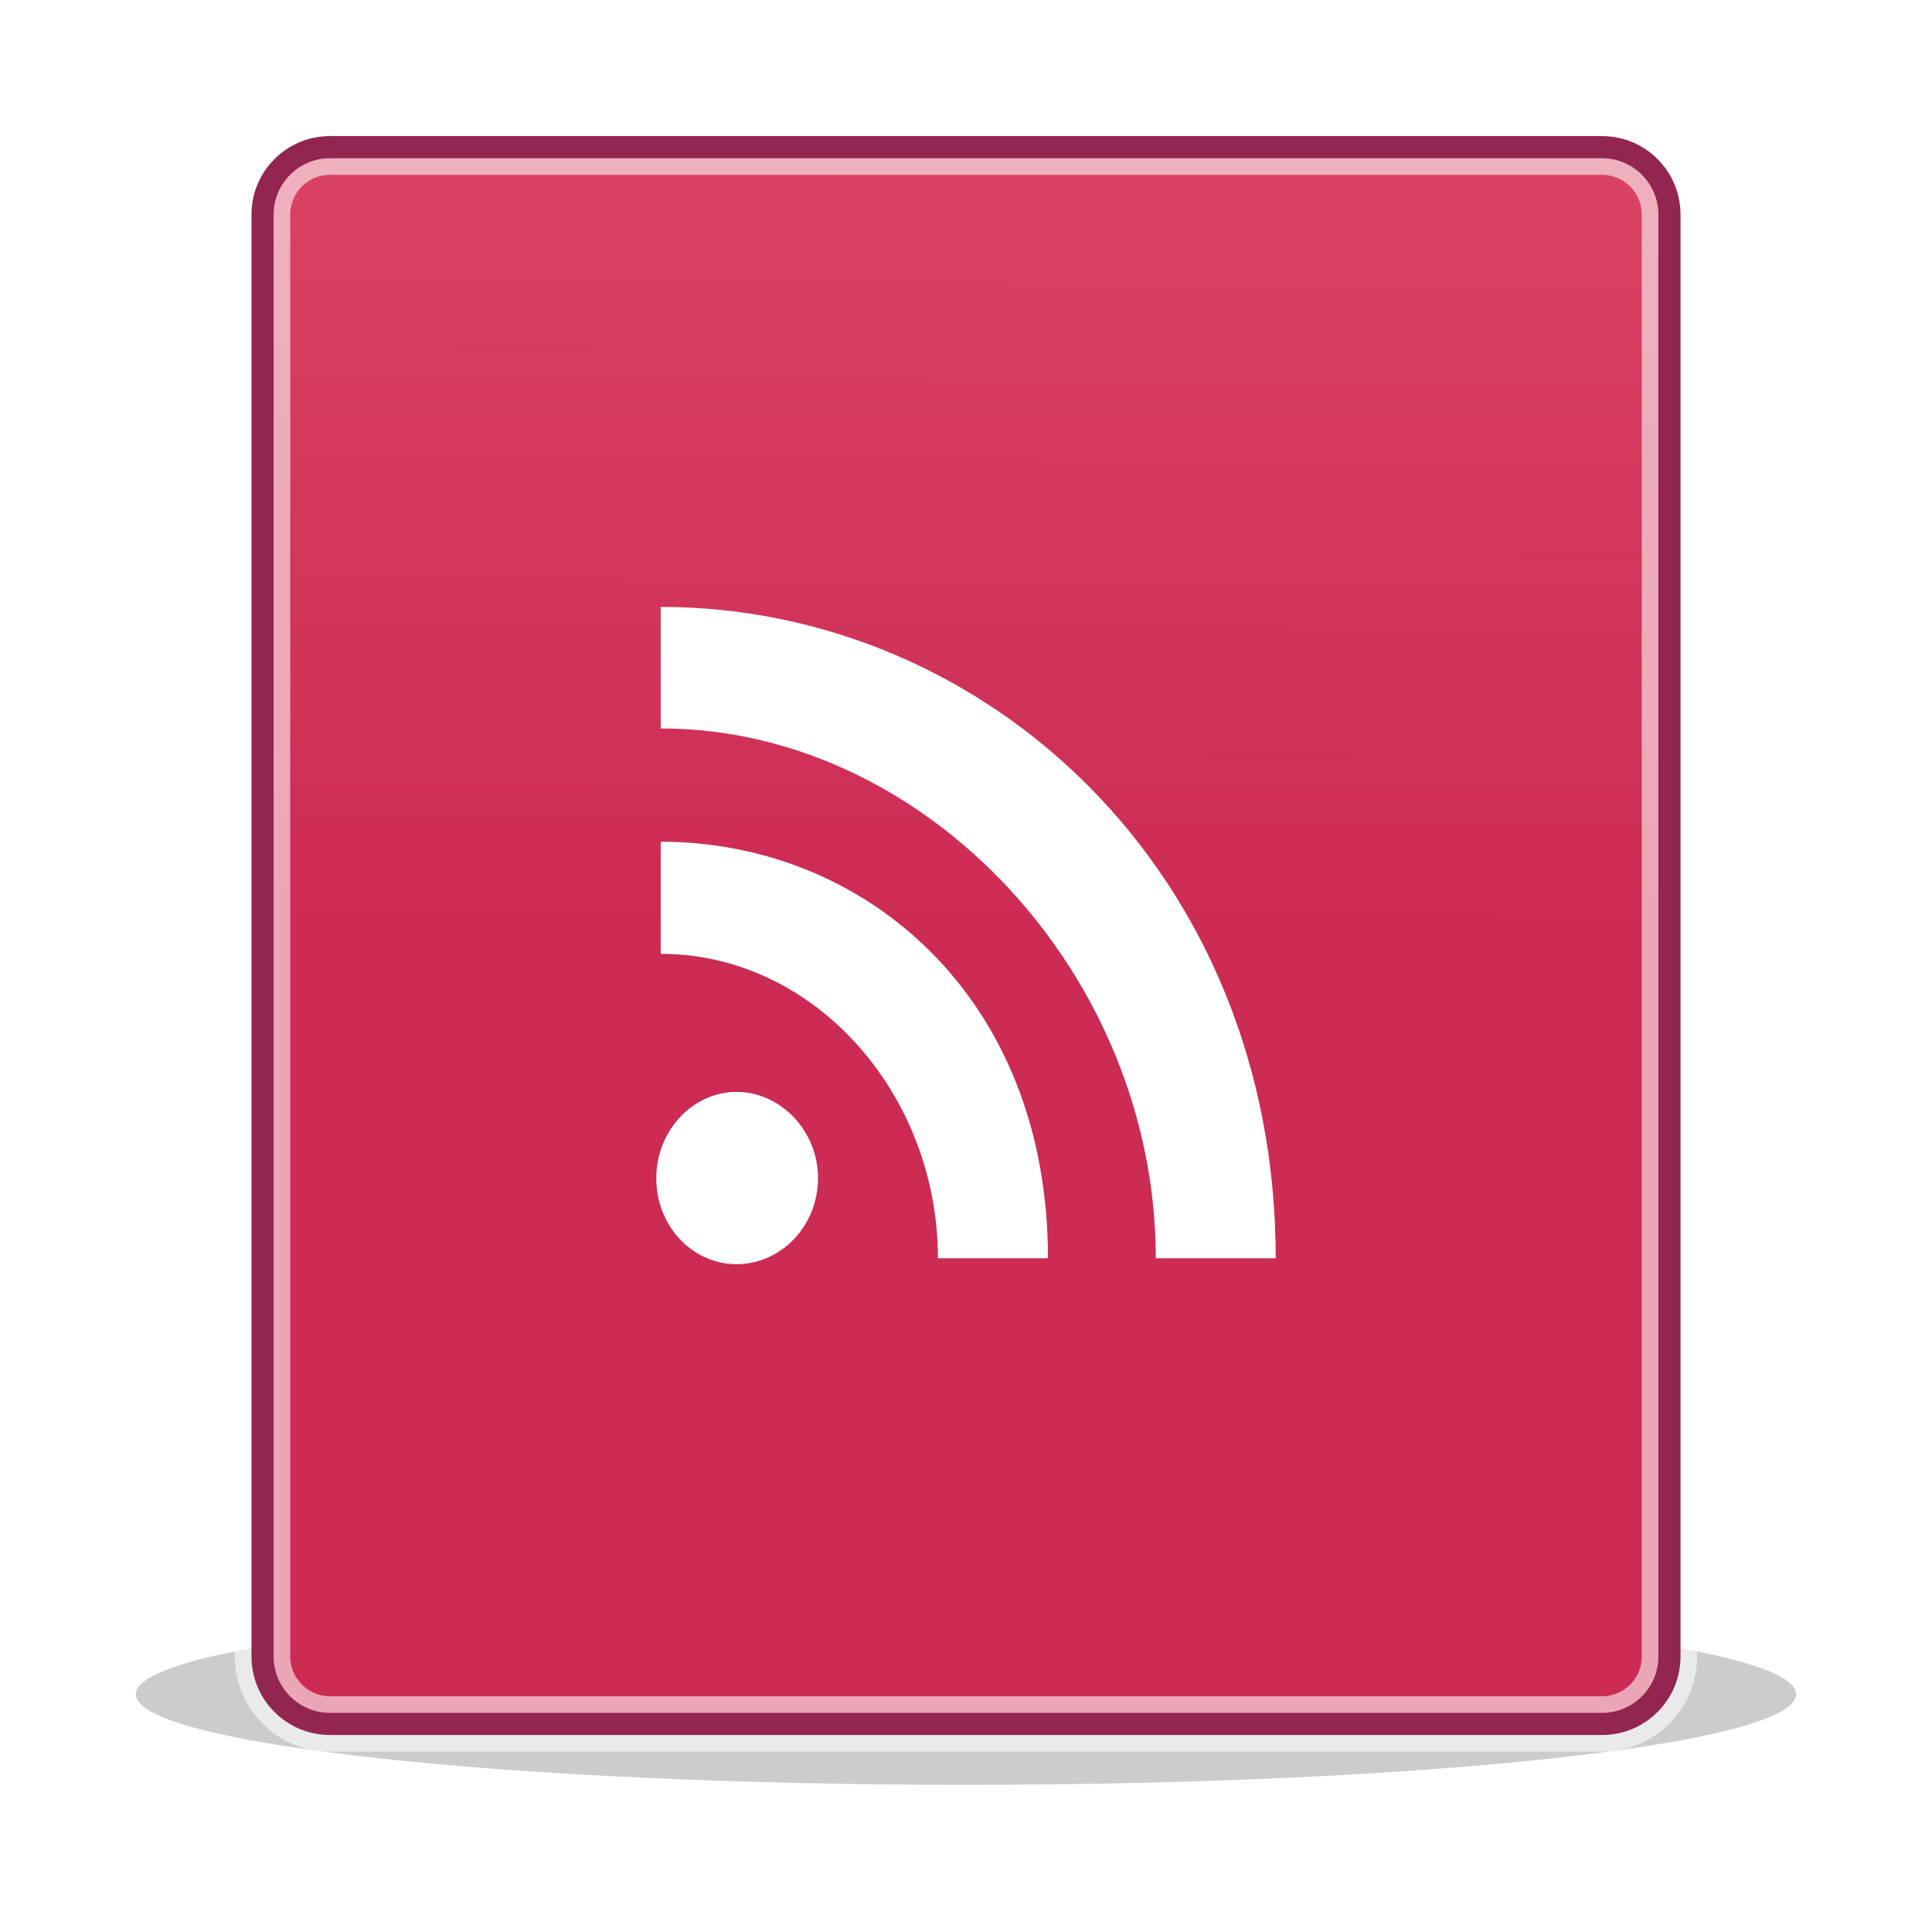
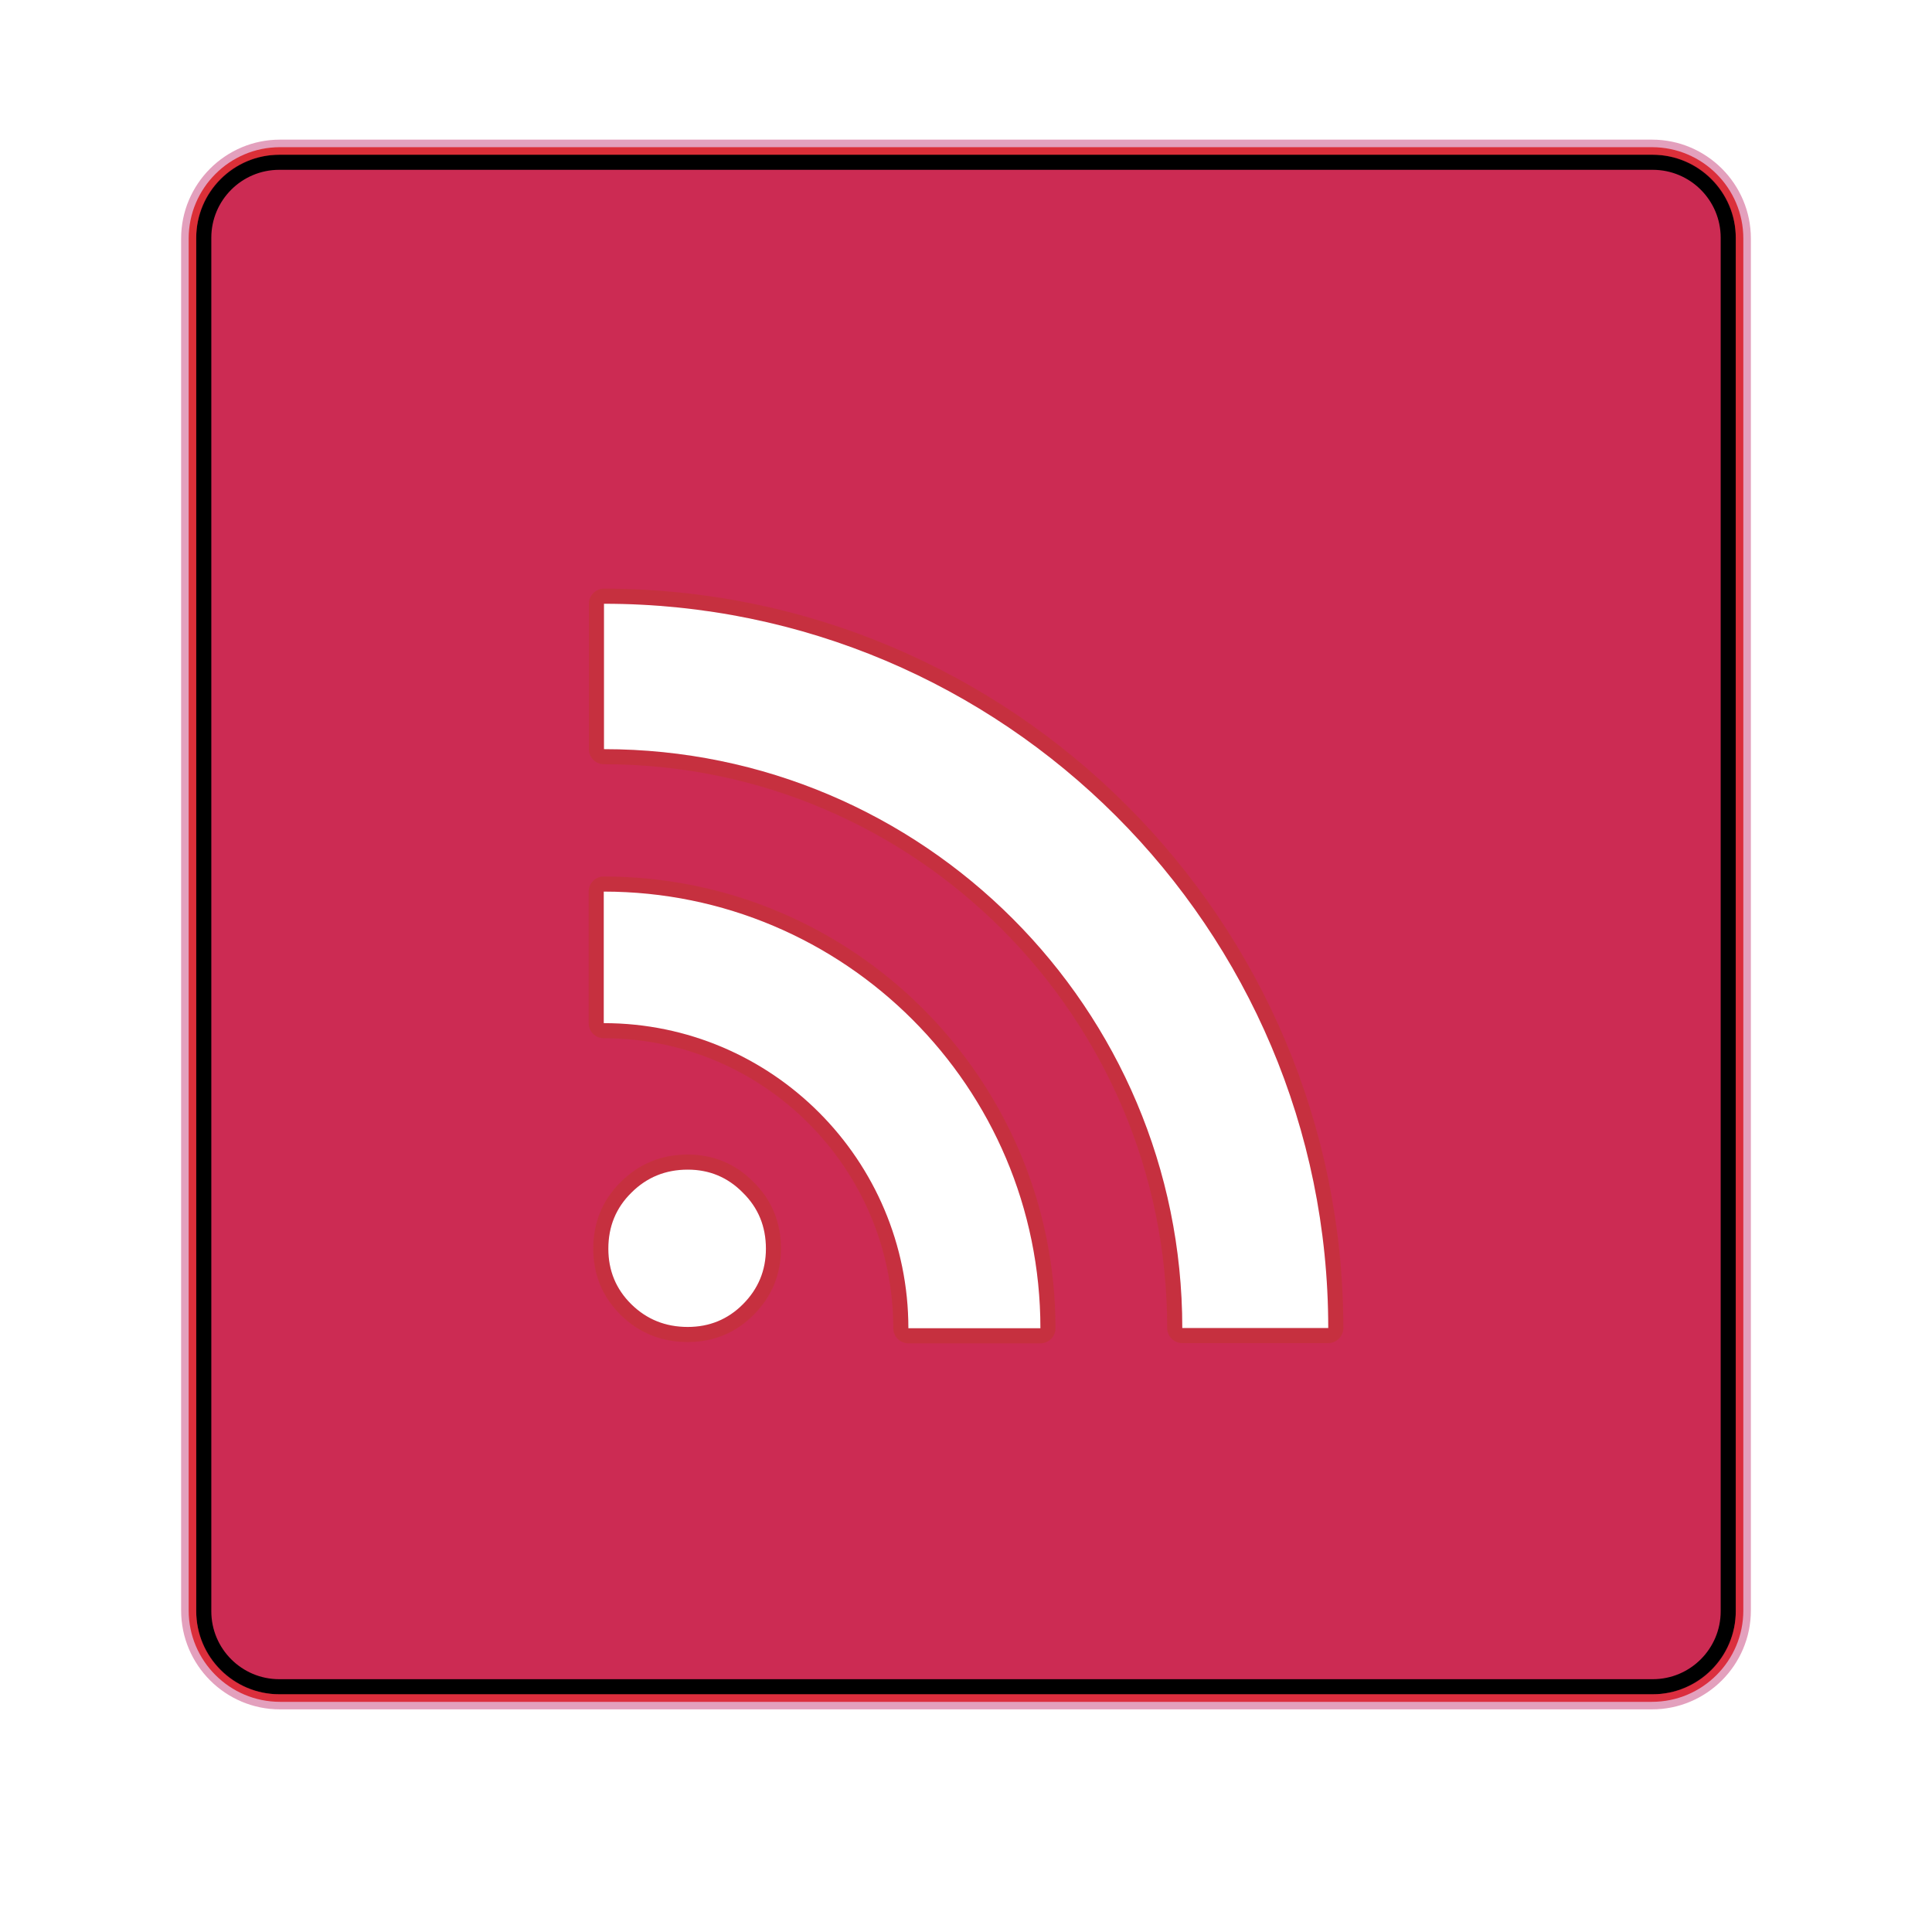
<svg xmlns="http://www.w3.org/2000/svg" style="isolation:isolate" viewBox="0 0 128 128" width="128" height="128">
  <g opacity="0.2">
-     <radialGradient id="_rgradient_6" fx="-402.9%" fy="9346.8%" cx="-402.9%" cy="9346.8%" r="3533.8%" gradientTransform="matrix(0.01414909 0 0 0.01414917 0.5489844 0.2979062)">
-       <stop offset="0%" style="stop-color:rgb(0,0,0)" />
-       <stop offset="100%" style="stop-color:rgb(0,0,0)" />
-     </radialGradient>
-     <path d=" M 119 112.25 C 119 115.564 94.376 118.25 64 118.25 C 33.624 118.25 9 115.564 9 112.25 C 9 108.936 33.624 106.25 64 106.25 C 94.376 106.25 119 108.936 119 112.25 Z " fill="url(#_rgradient_6)" />
+     <path d=" M 119 112.251 C 118.994 115.564 94.371 118.249 64 118.249 C 33.629 118.249 9.006 115.564 9 112.251 C 8.996 110.107 19.478 108.126 36.497 107.053 C 53.515 105.981 74.485 105.981 91.503 107.053 C 108.522 108.126 119.004 110.107 119 112.251 L 119 112.251 Z " fill="none" />
  </g>
-   <g id="news-svg">
-     <g id="null">
-       <linearGradient id="_lgradient_5" x1="0%" y1="50%" x2="0.5%" y2="-49.999%">
-         <stop offset="0.025%" stop-opacity="1" style="stop-color:rgb(204,43,83)" />
-         <stop offset="99.945%" stop-opacity="1" style="stop-color:rgb(232,90,116)" />
-       </linearGradient>
-       <path d=" M 21.86 9.75 L 106.14 9.75 C 108.605 9.75 110.605 11.751 110.605 14.215 L 110.605 109.749 C 110.605 112.214 108.605 114.215 106.14 114.215 L 21.86 114.215 C 19.395 114.215 17.395 112.214 17.395 109.749 L 17.395 14.215 C 17.395 11.751 19.395 9.75 21.86 9.75 Z " fill="url(#_lgradient_5)" />
-       <g opacity="0.58">
-         <path d=" M 21.86 9.75 L 106.14 9.75 C 108.605 9.75 110.605 11.751 110.605 14.215 L 110.605 109.749 C 110.605 112.214 108.605 114.215 106.14 114.215 L 21.86 114.215 C 19.395 114.215 17.395 112.214 17.395 109.749 L 17.395 14.215 C 17.395 11.751 19.395 9.75 21.86 9.75 Z " fill="none" vector-effect="non-scaling-stroke" stroke-width="3.67" stroke="rgb(255,255,255)" stroke-linejoin="miter" stroke-linecap="square" stroke-miterlimit="3" />
+   <g id="g2036">
+     <g id="g3712" style="opacity:0.4;">
+       <g opacity="0.4">
+         <rect x="103.789" y="110.251" width="14.211" height="5" transform="matrix(1,0,0,1,0,0)" fill="none" />
      </g>
-       <path d=" M 21.86 9.75 L 106.14 9.75 C 108.605 9.75 110.605 11.751 110.605 14.215 L 110.605 109.749 C 110.605 112.214 108.605 114.215 106.14 114.215 L 21.86 114.215 C 19.395 114.215 17.395 112.214 17.395 109.749 L 17.395 14.215 C 17.395 11.751 19.395 9.75 21.86 9.75 Z " fill="none" vector-effect="non-scaling-stroke" stroke-width="1.468" stroke="rgb(147,37,81)" stroke-linejoin="miter" stroke-linecap="square" stroke-miterlimit="3" />
-     </g>
-     <g id="null">
-       <path d=" M 54.196 78.049 C 54.196 81.254 51.717 83.756 48.802 83.756 C 45.886 83.756 43.48 81.254 43.48 78.049 C 43.48 74.921 45.886 72.341 48.802 72.341 C 51.717 72.341 54.196 74.921 54.196 78.049 Z  M 69.431 83.365 L 62.141 83.365 C 62.141 72.498 53.977 63.194 43.772 63.194 L 43.772 55.767 C 57.257 55.767 69.431 66.009 69.431 83.365 Z  M 84.52 83.365 L 76.574 83.365 C 76.574 64.601 61.339 48.261 43.772 48.261 L 43.772 40.209 C 65.348 40.209 84.52 57.8 84.52 83.365 Z " fill="rgb(255,255,255)" />
+       <g opacity="0.4">
+         <rect x="10" y="110.251" width="14.211" height="5" transform="matrix(-1,0,0,-1,34.211,225.501)" fill="none" />
+       </g>
+       <g opacity="0.4">
+         <rect x="24.211" y="110.251" width="79.579" height="5" transform="matrix(1,0,0,1,0,0)" fill="none" />
+       </g>
    </g>
  </g>
+   <defs>
+     <radialGradient id="_rgradient_2" fx="620.018%" fy="995.711%" cx="673.041%" cy="995.711%" r="1267.188%">
+       <stop offset="0%" style="stop-color:#FF358D" />
+       <stop offset="100%" style="stop-color:#F0431A" />
+     </radialGradient>
+   </defs>
+   <path d="M 18.555 9.751 L 109.445 9.751 C 112.787 9.751 115.5 12.464 115.5 15.805 L 115.5 106.696 C 115.5 110.038 112.787 112.751 109.445 112.751 L 18.555 112.751 C 15.213 112.751 12.5 110.038 12.5 106.696 L 12.5 15.805 C 12.5 12.464 15.213 9.751 18.555 9.751 Z" style="stroke:none;fill:url(#_rgradient_2);stroke-miterlimit:10;" />
+   <defs>
+     <linearGradient id="_lgradient_6" x1="0.5" y1="0" x2="0.5" y2="1">
+       <stop offset="0%" style="stop-color:#CC2B53" />
+       <stop offset="100%" style="stop-color:#CC2B53" />
+     </linearGradient>
+     <linearGradient id="_lgradient_7" x1="0.5" y1="-0.014" x2="0.5" y2="1.014">
+       <stop offset="0%" style="stop-color:#FFFFFF" />
+       <stop offset="6.316%" style="stop-color:rgba(255,255,255,0.235)" />
+       <stop offset="95.056%" style="stop-color:rgba(255,255,255,0.157)" />
+       <stop offset="100%" style="stop-color:rgba(255,255,255,0.392)" />
+     </linearGradient>
+     <linearGradient id="_lgradient_8" x1="0.5" y1="-0.014" x2="0.5" y2="1.014">
+       <stop offset="0%" style="stop-color:#FFFFFF" />
+       <stop offset="6.316%" style="stop-color:rgba(255,255,255,0.235)" />
+       <stop offset="95.056%" style="stop-color:rgba(255,255,255,0.157)" />
+       <stop offset="100%" style="stop-color:rgba(255,255,255,0.392)" />
+     </linearGradient>
+   </defs>
+   <path d="M 18.5 10.751 L 109.5 10.751 C 112.26 10.751 114.5 12.991 114.5 15.751 L 114.5 106.751 C 114.5 109.51 112.26 111.751 109.5 111.751 L 18.5 111.751 C 15.74 111.751 13.5 109.51 13.5 106.751 L 13.5 15.751 C 13.5 12.991 15.74 10.751 18.5 10.751 Z" style="stroke:none;fill:url(#_lgradient_6);stroke-miterlimit:10;" />
+   <path d="M 18.5 10.751 L 109.5 10.751 C 112.26 10.751 114.5 12.991 114.5 15.751 L 114.5 106.751 C 114.5 109.51 112.26 111.751 109.5 111.751 L 18.5 111.751 C 15.74 111.751 13.5 109.51 13.5 106.751 L 13.5 15.751 C 13.5 12.991 15.74 10.751 18.5 10.751 Z" style="fill:none;stroke:#000000;stroke-width:1;stroke-linecap:round;stroke-linejoin:round;" />
+   <g style="mix-blend-mode:normal;" opacity="0.4" />
+   <g style="mix-blend-mode:normal;" opacity="0.4">
+     <path d="M 18.555 9.751 L 109.445 9.751 C 112.787 9.751 115.5 12.464 115.5 15.805 L 115.5 106.696 C 115.5 110.038 112.787 112.751 109.445 112.751 L 18.555 112.751 C 15.213 112.751 12.5 110.038 12.5 106.696 L 12.5 15.805 C 12.5 12.464 15.213 9.751 18.555 9.751 Z" style="fill:none;stroke:#BA125B;stroke-width:1;stroke-linecap:round;stroke-linejoin:round;" />
+   </g>
+   <g opacity="0.3">
+     <path d=" M 40.304 82.73 C 40.304 81.256 40.813 80.019 41.83 79.019 C 42.848 78 44.093 77.491 45.565 77.491 C 47.001 77.491 48.218 78 49.218 79.019 C 50.236 80.019 50.744 81.256 50.744 82.73 C 50.744 84.167 50.236 85.395 49.218 86.413 C 48.218 87.414 47.001 87.914 45.565 87.914 C 44.093 87.914 42.848 87.414 41.83 86.413 C 40.813 85.413 40.304 84.185 40.304 82.73 Z  M 40 59.07 L 40 67.786 C 51.137 67.786 60.182 76.846 60.182 88 L 68.93 88 C 68.93 72.022 55.953 59.07 40 59.07 Z  M 40.015 40 L 40.015 49.634 C 61.16 49.634 78.329 66.819 78.329 87.985 L 88 87.985 C 88 61.49 66.485 40 40.015 40 L 40.015 40 Z " fill="rgb(121,18,44)" />
+   </g>
+   <g opacity="0.3">
+     <path d=" M 40.304 82.73 C 40.304 81.256 40.813 80.019 41.83 79.019 C 42.848 78 44.093 77.491 45.565 77.491 C 47.001 77.491 48.218 78 49.218 79.019 C 50.236 80.019 50.744 81.256 50.744 82.73 C 50.744 84.167 50.236 85.395 49.218 86.413 C 48.218 87.414 47.001 87.914 45.565 87.914 C 44.093 87.914 42.848 87.414 41.83 86.413 C 40.813 85.413 40.304 84.185 40.304 82.73 Z  M 40 59.07 L 40 67.786 C 51.137 67.786 60.182 76.846 60.182 88 L 68.93 88 C 68.93 72.022 55.953 59.07 40 59.07 Z  M 40.015 40 L 40.015 49.634 C 61.16 49.634 78.329 66.819 78.329 87.985 L 88 87.985 C 88 61.49 66.485 40 40.015 40 L 40.015 40 Z " fill="rgb(186,61,18)" vector-effect="non-scaling-stroke" stroke-width="2" stroke="rgb(186,61,18)" stroke-linejoin="round" stroke-linecap="butt" stroke-miterlimit="4" />
+   </g>
+   <path d=" M 40.304 82.73 C 40.304 81.256 40.813 80.019 41.83 79.019 C 42.848 78 44.093 77.491 45.565 77.491 C 47.001 77.491 48.218 78 49.218 79.019 C 50.236 80.019 50.744 81.256 50.744 82.73 C 50.744 84.167 50.236 85.395 49.218 86.413 C 48.218 87.414 47.001 87.914 45.565 87.914 C 44.093 87.914 42.848 87.414 41.83 86.413 C 40.813 85.413 40.304 84.185 40.304 82.73 Z  M 40 59.07 L 40 67.786 C 51.137 67.786 60.182 76.846 60.182 88 L 68.93 88 C 68.93 72.022 55.953 59.07 40 59.07 Z  M 40.015 40 L 40.015 49.634 C 61.16 49.634 78.329 66.819 78.329 87.985 L 88 87.985 C 88 61.49 66.485 40 40.015 40 L 40.015 40 Z " fill="rgb(255,255,255)" />
</svg>
